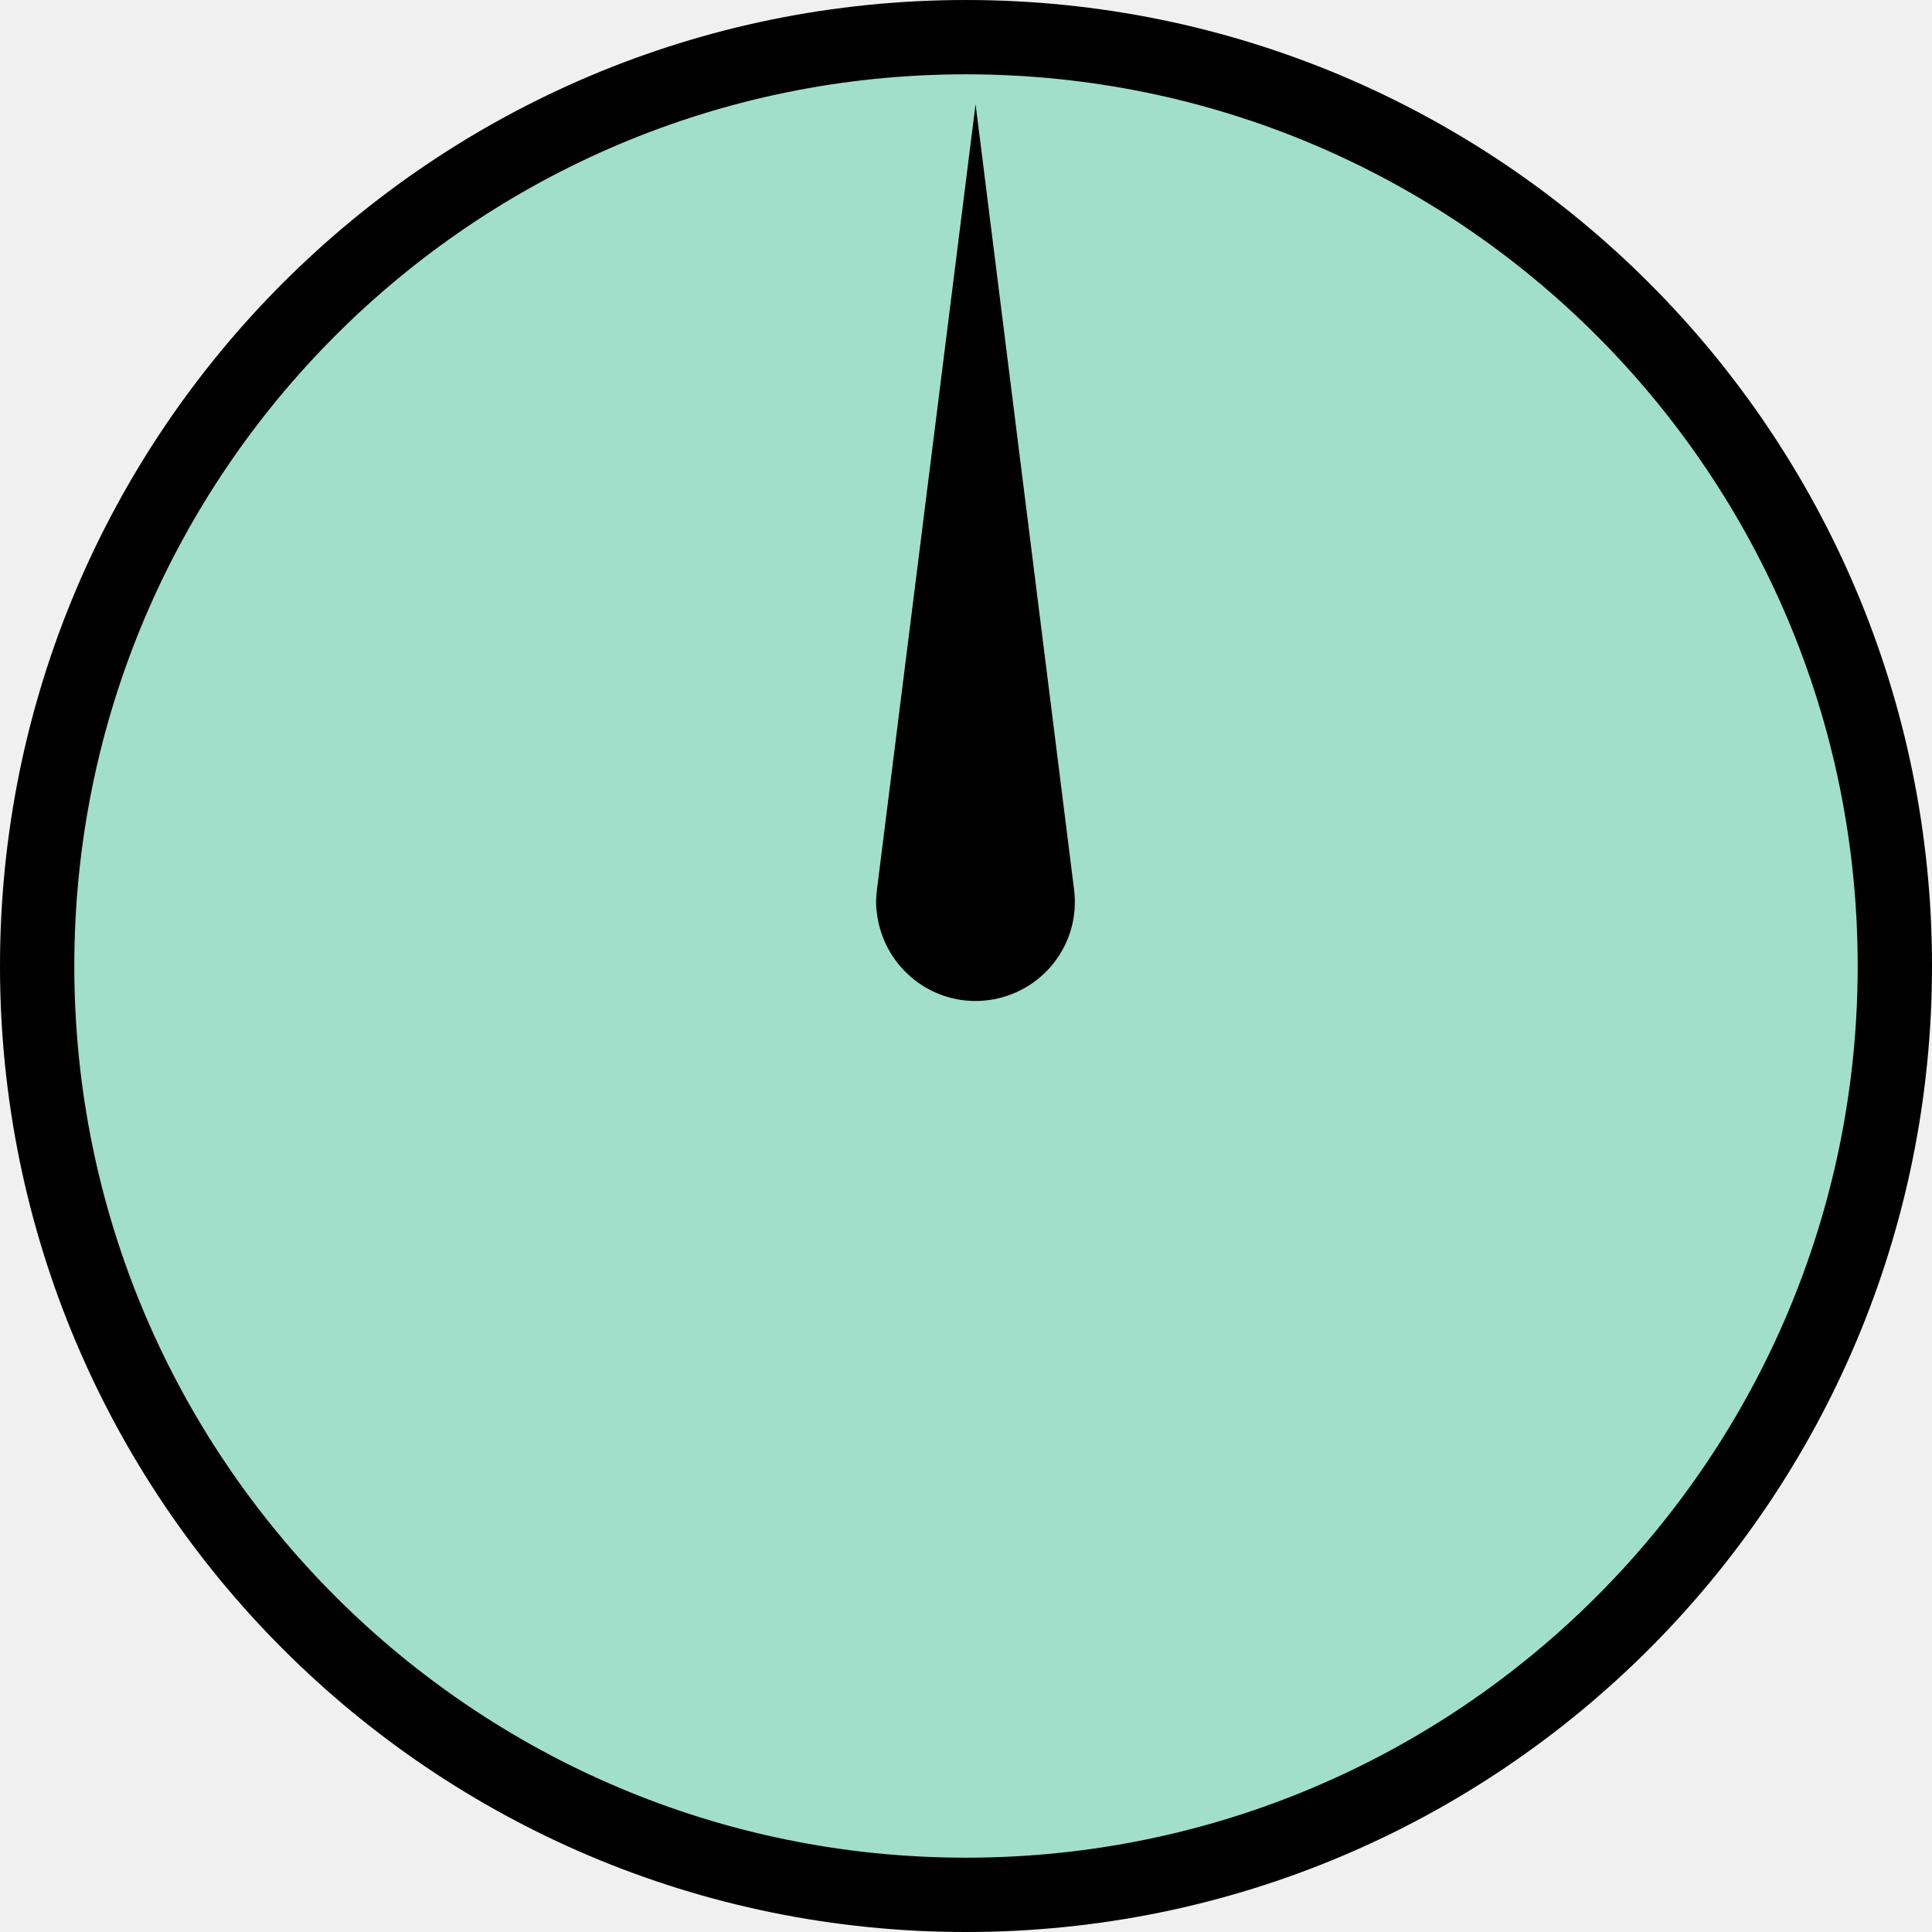
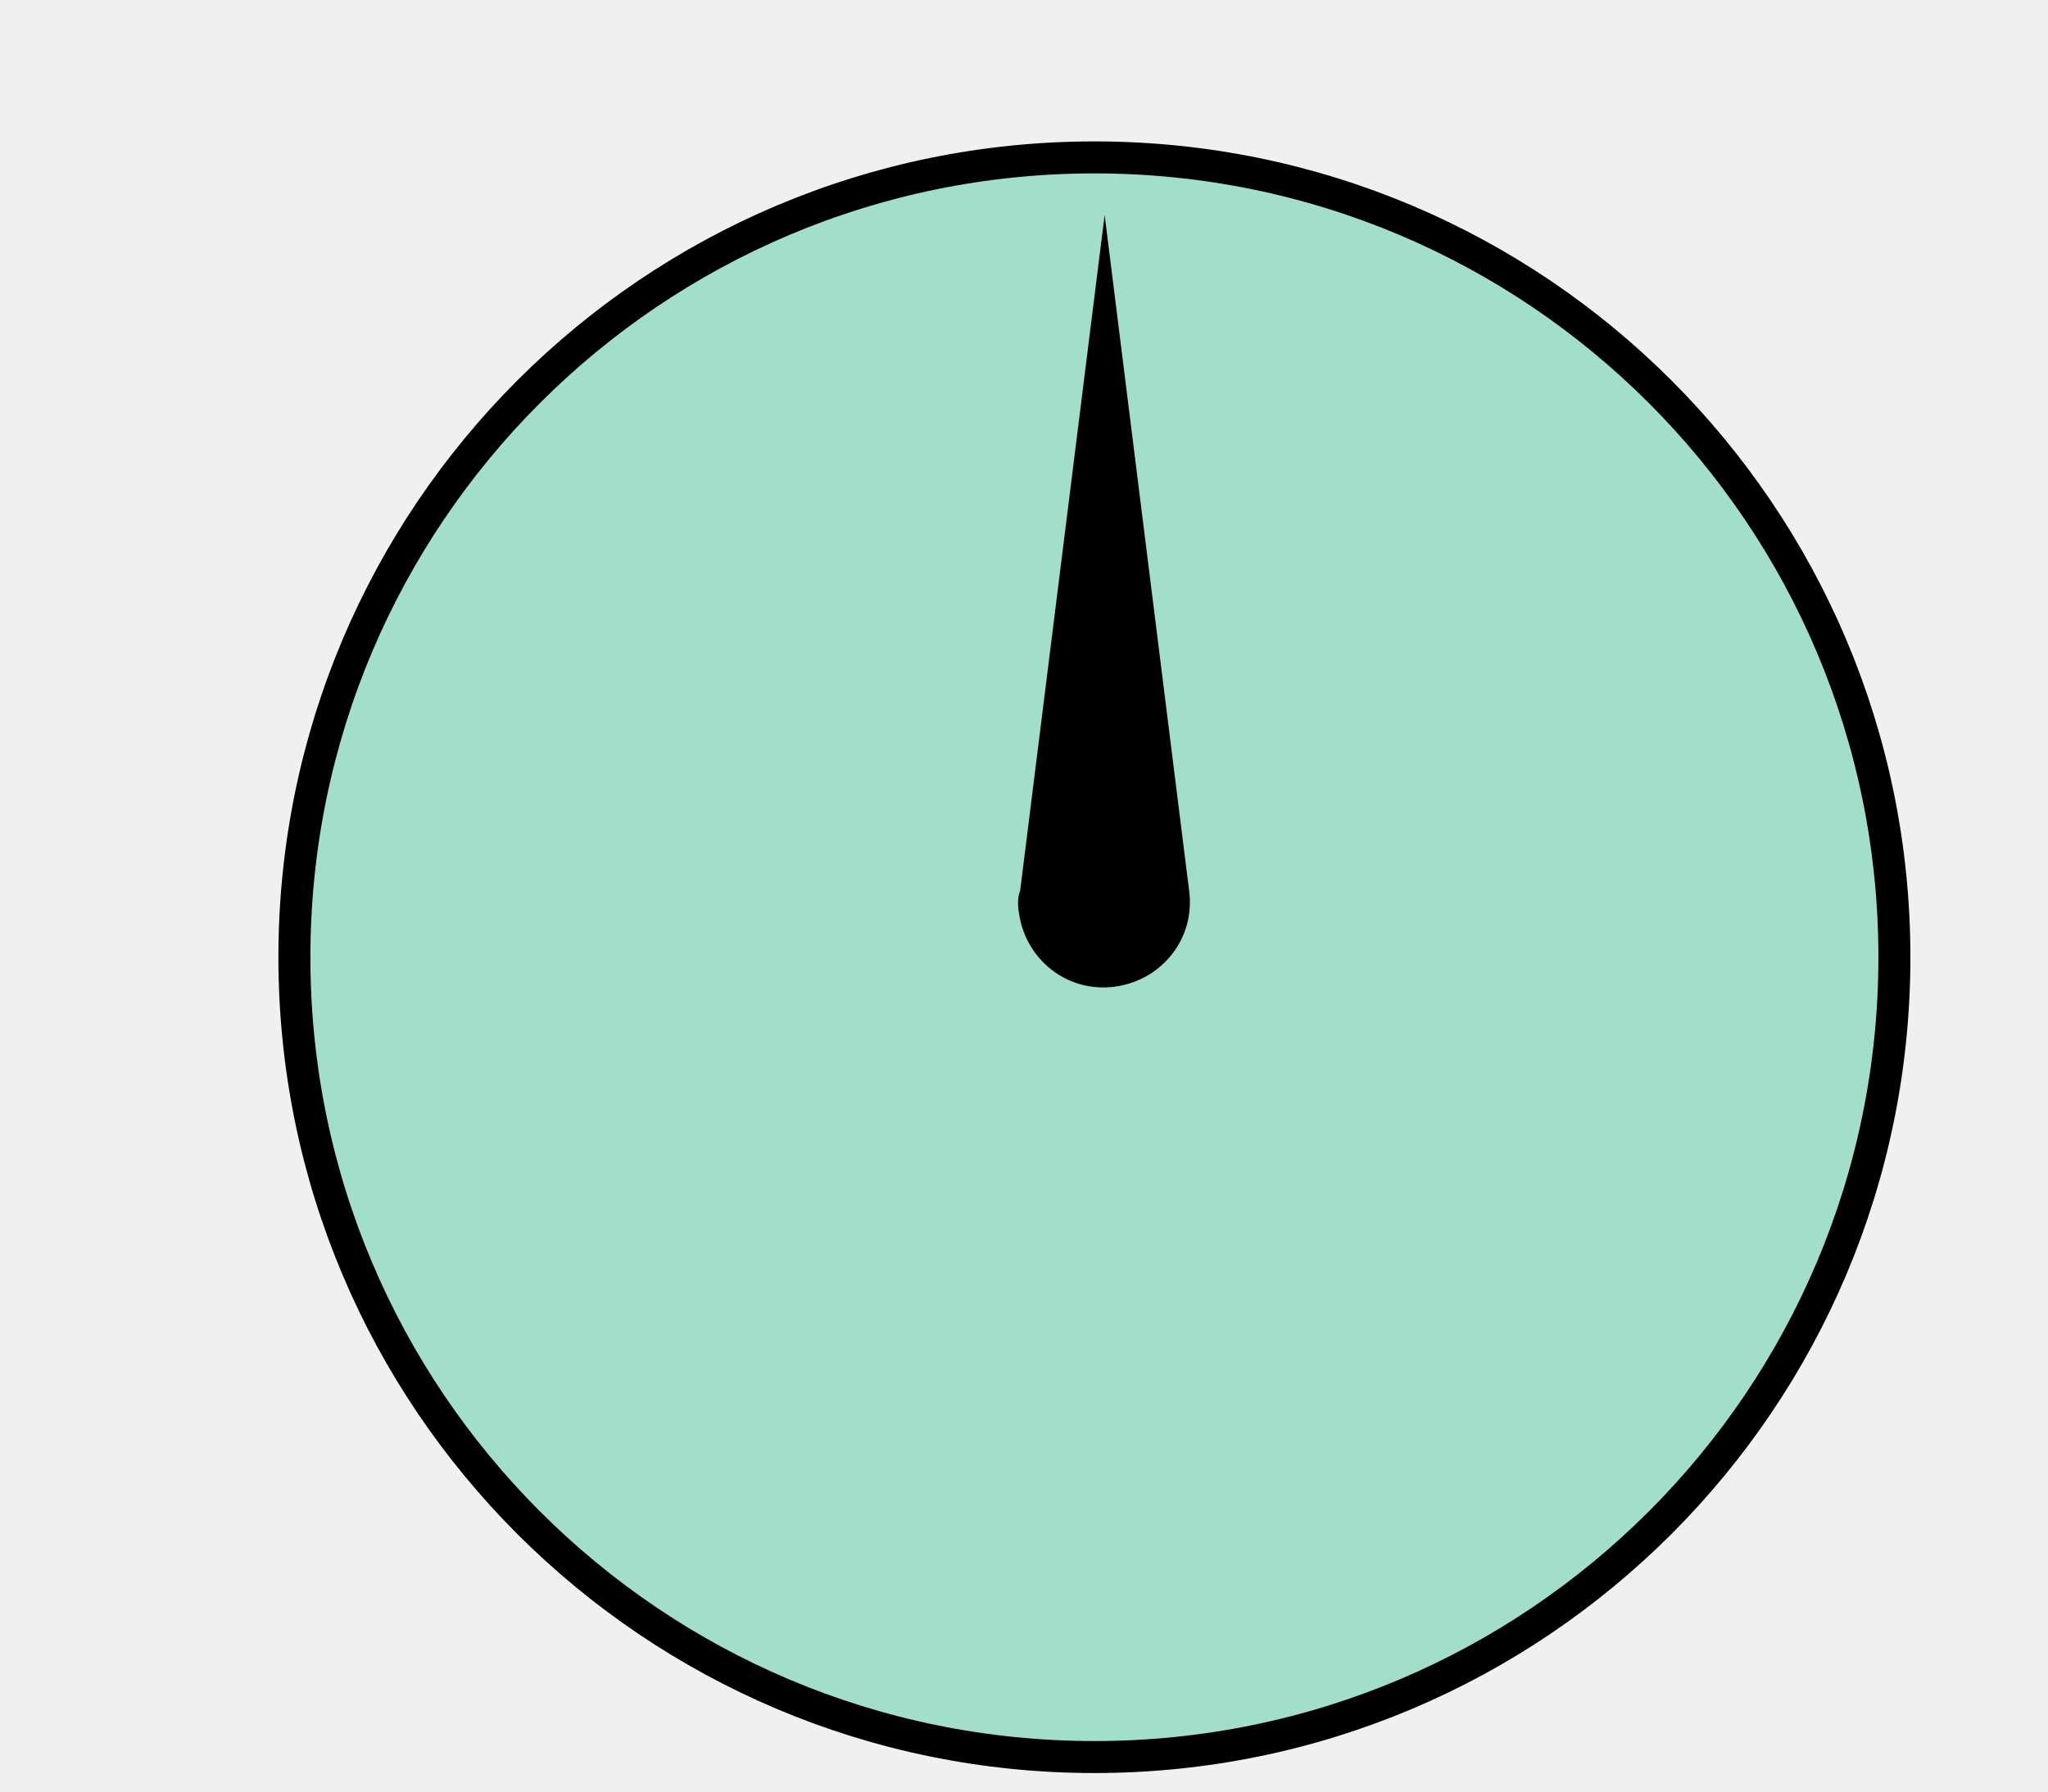
- <svg xmlns="http://www.w3.org/2000/svg" width="13px" height="13px" viewBox="0 0 13 13" version="1.1">
-   <g id="页面-1" stroke="none" stroke-width="1" fill="none" fill-rule="evenodd">
-     <g id="首页4" transform="translate(-1610, -657)">
-       <g id="编组备份-9" transform="translate(1609, 505)">
-         <g id="编组-9" transform="translate(1, 152)">
-           <g>
-             <circle id="椭圆形" stroke="#000000" stroke-width="0.5" fill-opacity="0.5" fill="#53CFA5" cx="6.5" cy="6.5" r="6.25" />
-             <path d="M4.474,5.009 C4.248,5.302 4.3,5.721 4.591,5.947 C4.884,6.174 5.303,6.122 5.529,5.829 L8.796,1.625 L4.591,4.892 C4.549,4.924 4.507,4.963 4.474,5.009 L4.474,5.009 Z" id="路径" fill="#000000" fill-rule="nonzero" transform="translate(6.564475, 3.856608) rotate(-45) translate(-6.564475, -3.856608) " />
-           </g>
-         </g>
-       </g>
+ <svg xmlns="http://www.w3.org/2000/svg" version="1.1" id="图层_1" x="0px" y="0px" viewBox="0 0 16 14" style="enable-background:new 0 0 16 14;" xml:space="preserve">
+   <style type="text/css">
+ 	.st0{fill:#D84D44;stroke:#000000;stroke-width:0.25;stroke-miterlimit:10;}
+ 	.st1{fill:#53CFA5;stroke:#000000;stroke-width:0.25;stroke-miterlimit:10;}
+ 	.st2{fill-rule:evenodd;clip-rule:evenodd;fill:#53CFA5;stroke:#000000;stroke-width:0.25;stroke-miterlimit:10;}
+ 	.st3{fill-rule:evenodd;clip-rule:evenodd;fill:#D84D44;stroke:#000000;stroke-width:0.25;stroke-miterlimit:10;}
+ 	.st4{fill-rule:evenodd;clip-rule:evenodd;fill:#D84D44;stroke:#000000;stroke-width:0.25;}
+ 	.st5{fill-rule:evenodd;clip-rule:evenodd;fill:#53CFA5;fill-opacity:0.5;stroke:#000000;stroke-width:0.25;}
+ 	.st6{fill-rule:evenodd;clip-rule:evenodd;fill:#FFFFFF;stroke:#000000;stroke-width:0.25;stroke-miterlimit:10;}
+ </style>
+   <g id="编组-9_1_" transform="translate(1, 152)">
+     <g>
+       <circle id="椭圆形_1_" class="st5" cx="7.55" cy="-144.52" r="6.25" />
+       <path id="路径_1_" d="M6.96-144.87c0.05,0.37,0.38,0.63,0.75,0.58c0.37-0.05,0.63-0.38,0.58-0.75l-0.66-5.28l-0.66,5.28    C6.95-144.99,6.95-144.93,6.96-144.87L6.96-144.87z" />
    </g>
  </g>
</svg>
